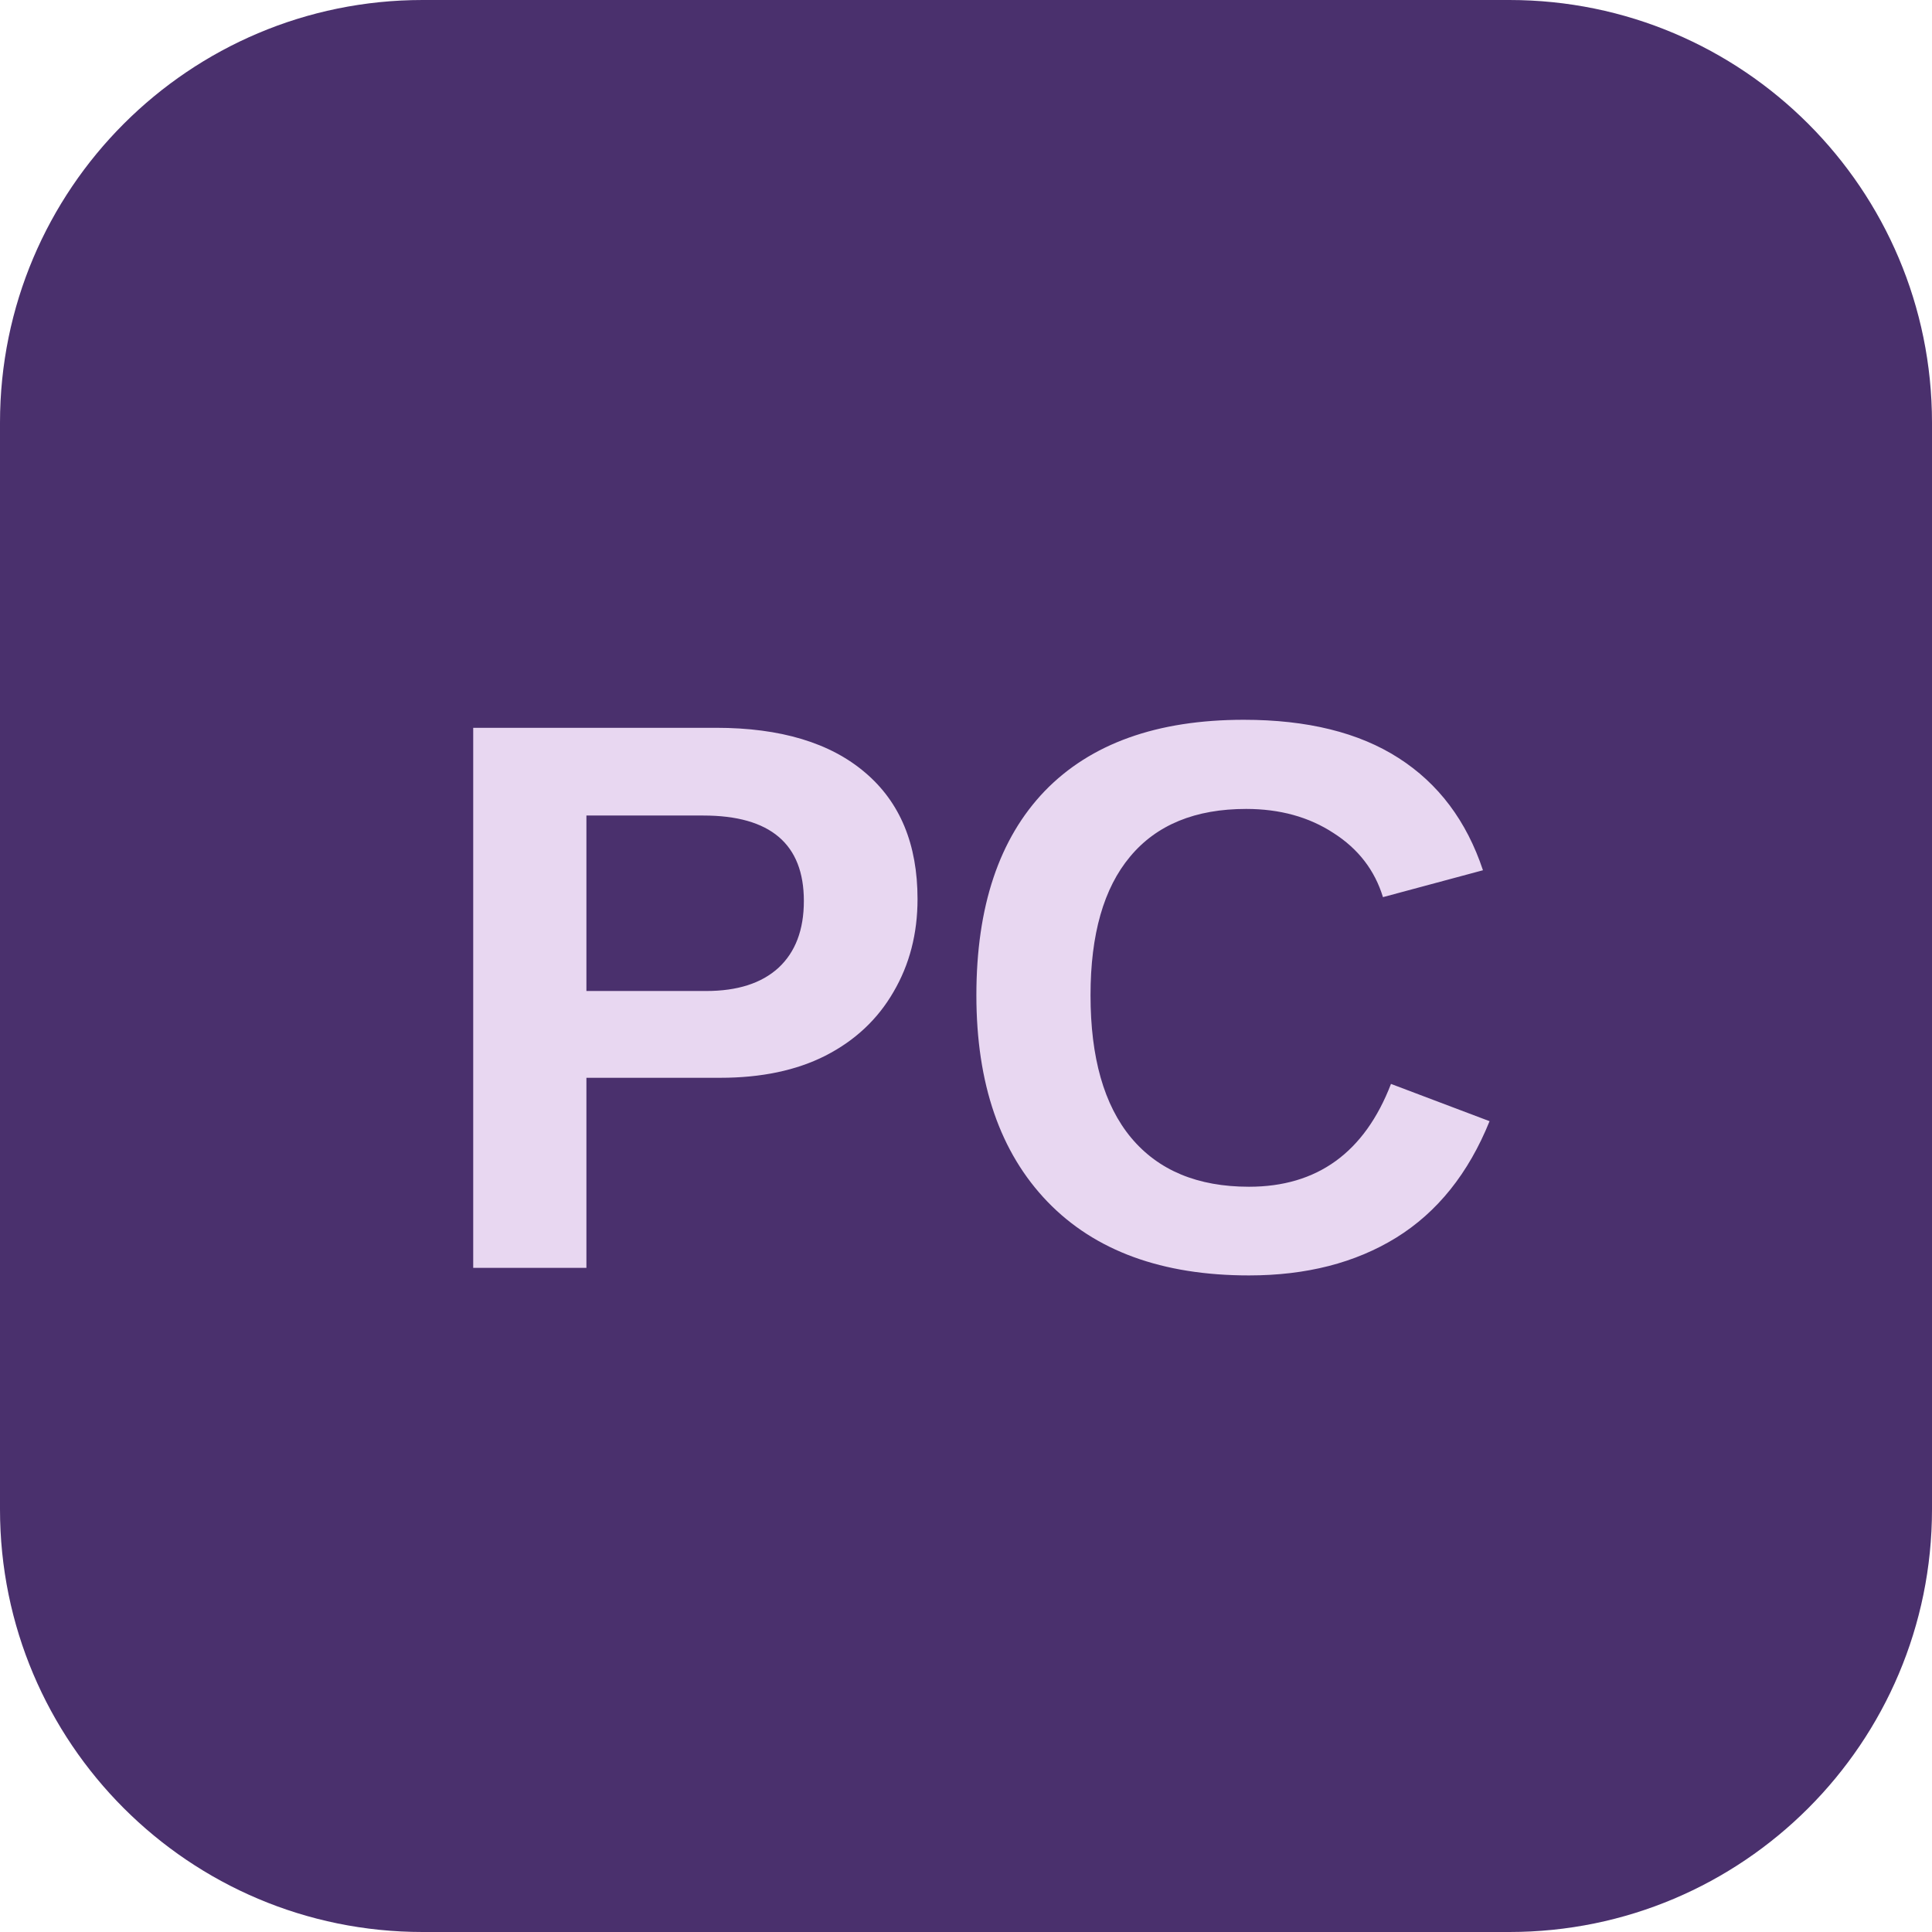
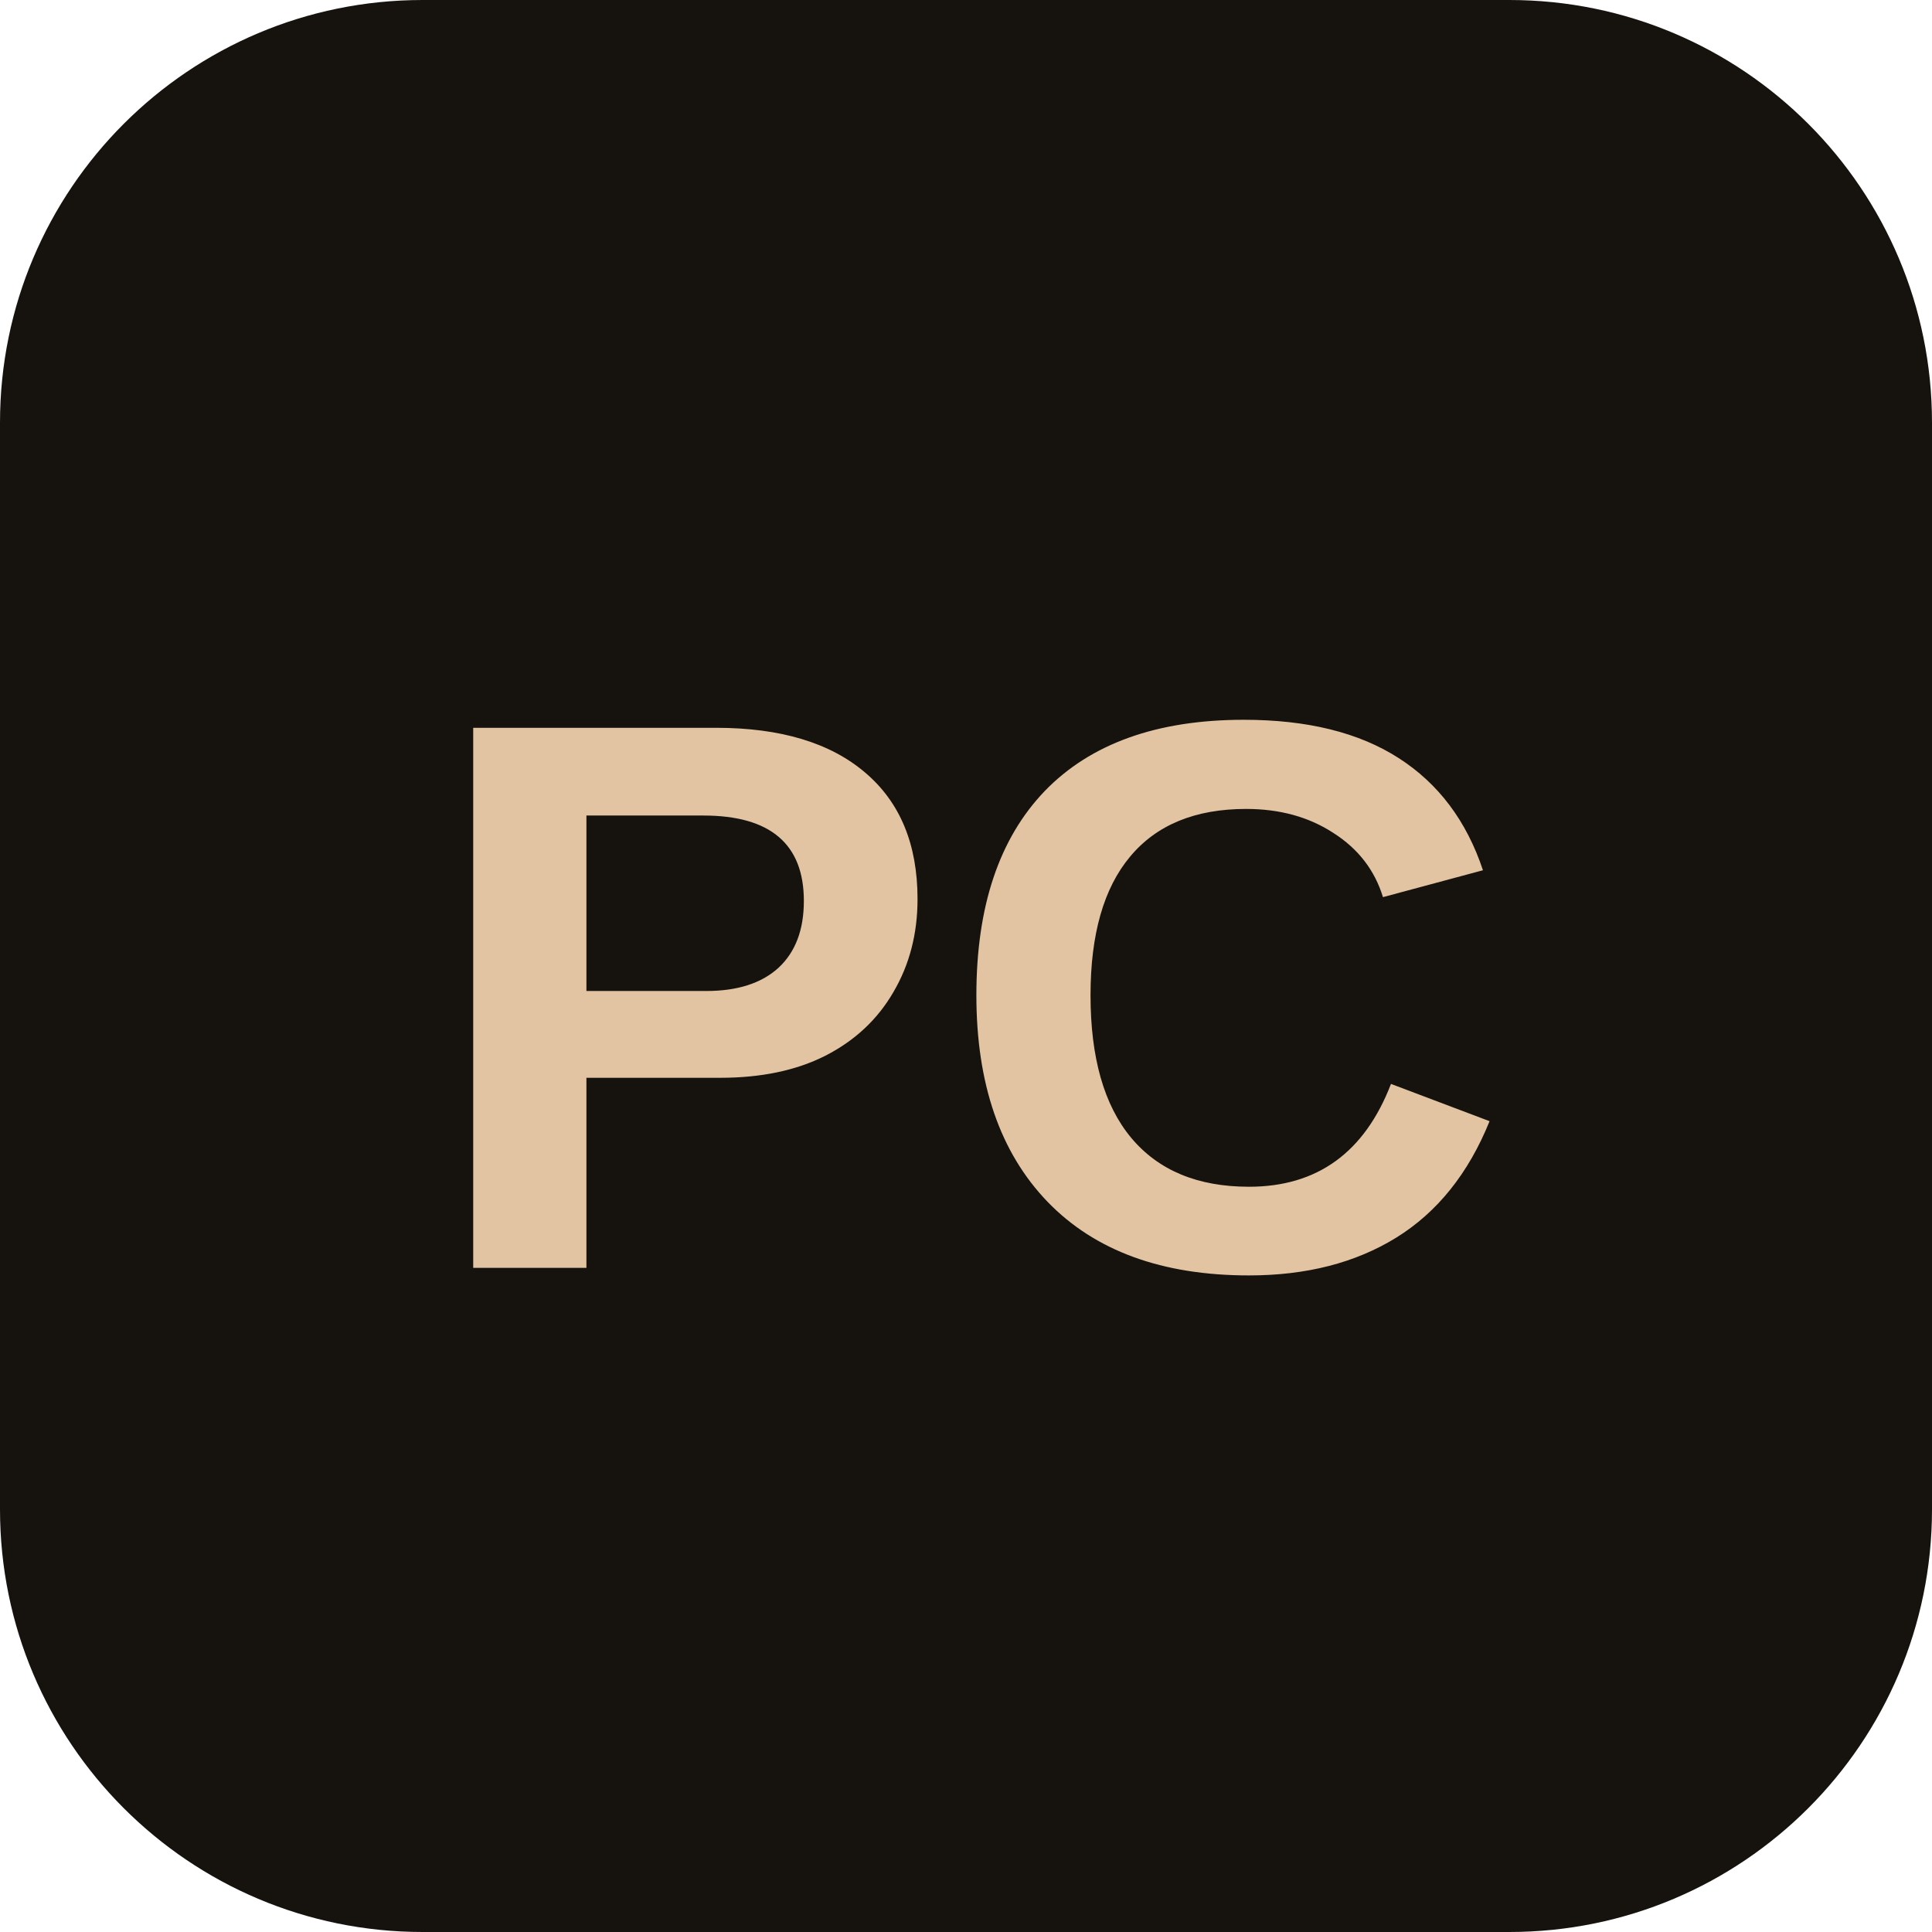
<svg xmlns="http://www.w3.org/2000/svg" viewBox="0 0 64 64">
-   <rect width="64" height="64" rx="14" fill="#4A306D" />
-   <text x="32" y="42" text-anchor="middle" font-family="Arial, sans-serif" font-weight="700" font-size="26" fill="#E8D7F1">PC</text>
+   <rect width="64" height="64" rx="14" fill="#16130F" />
+   <text x="32" y="42" text-anchor="middle" font-family="Arial, sans-serif" font-weight="700" font-size="26" fill="#E2C4A3">PC</text>
</svg>
